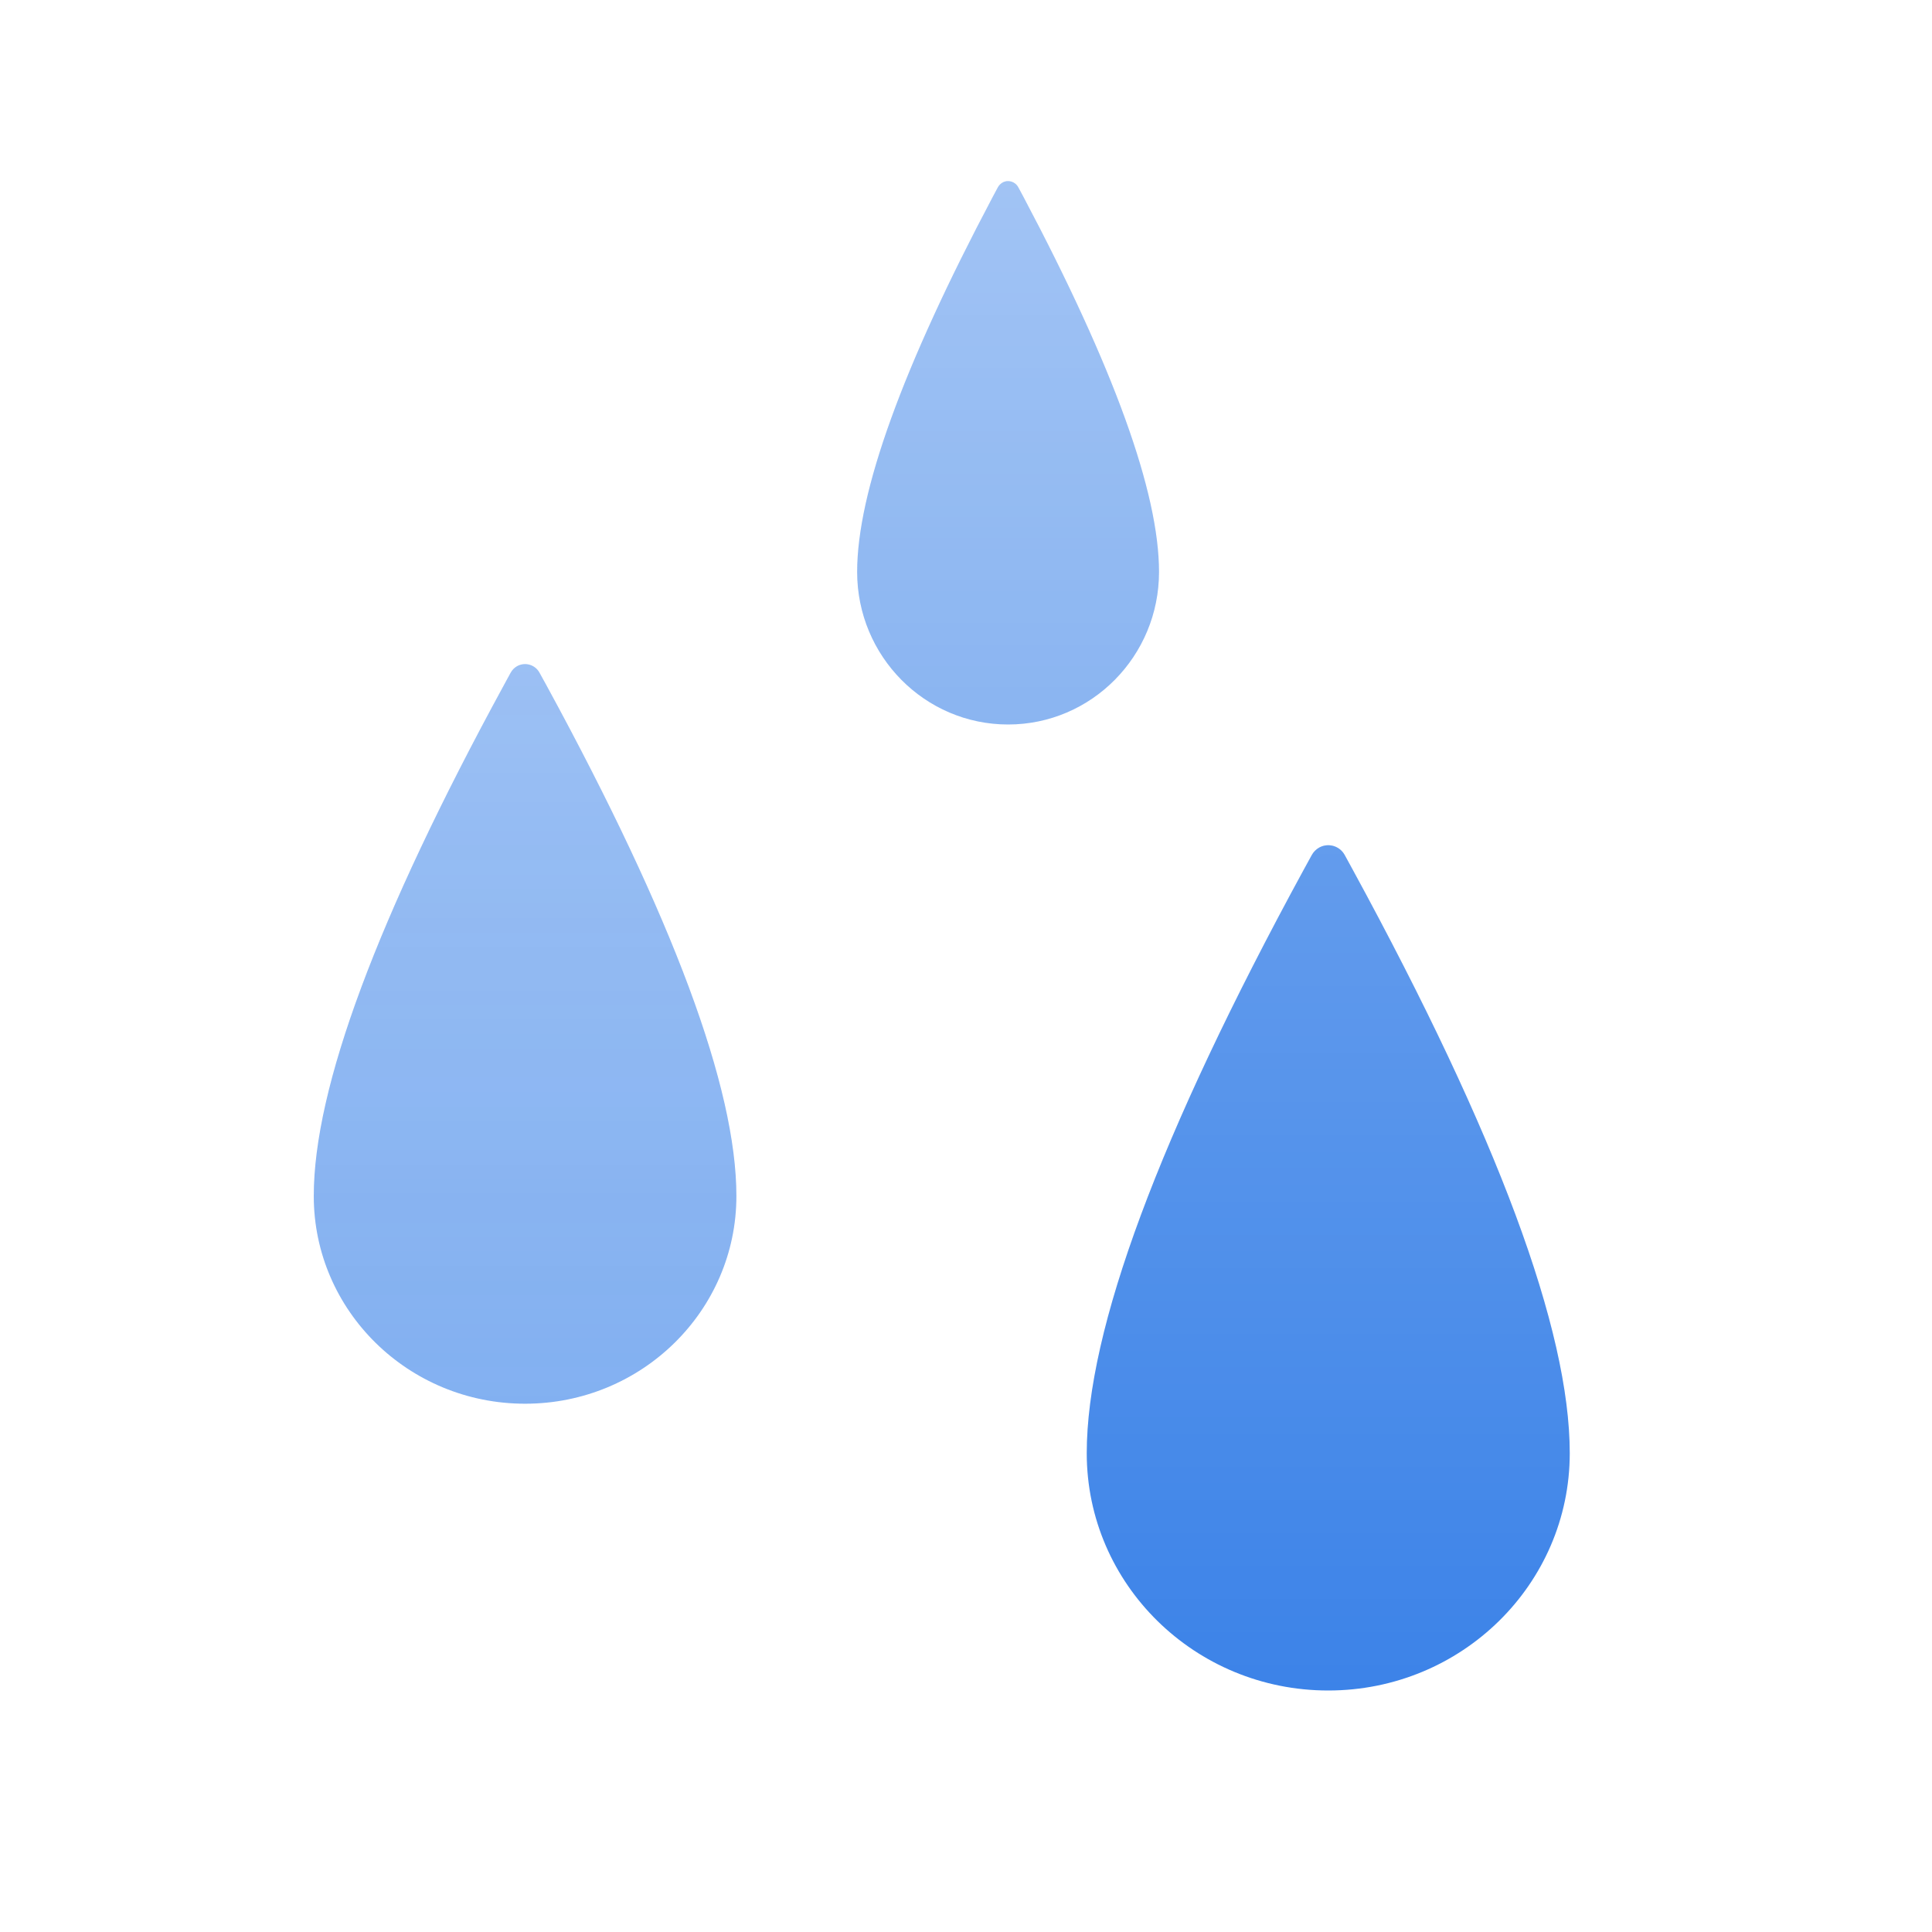
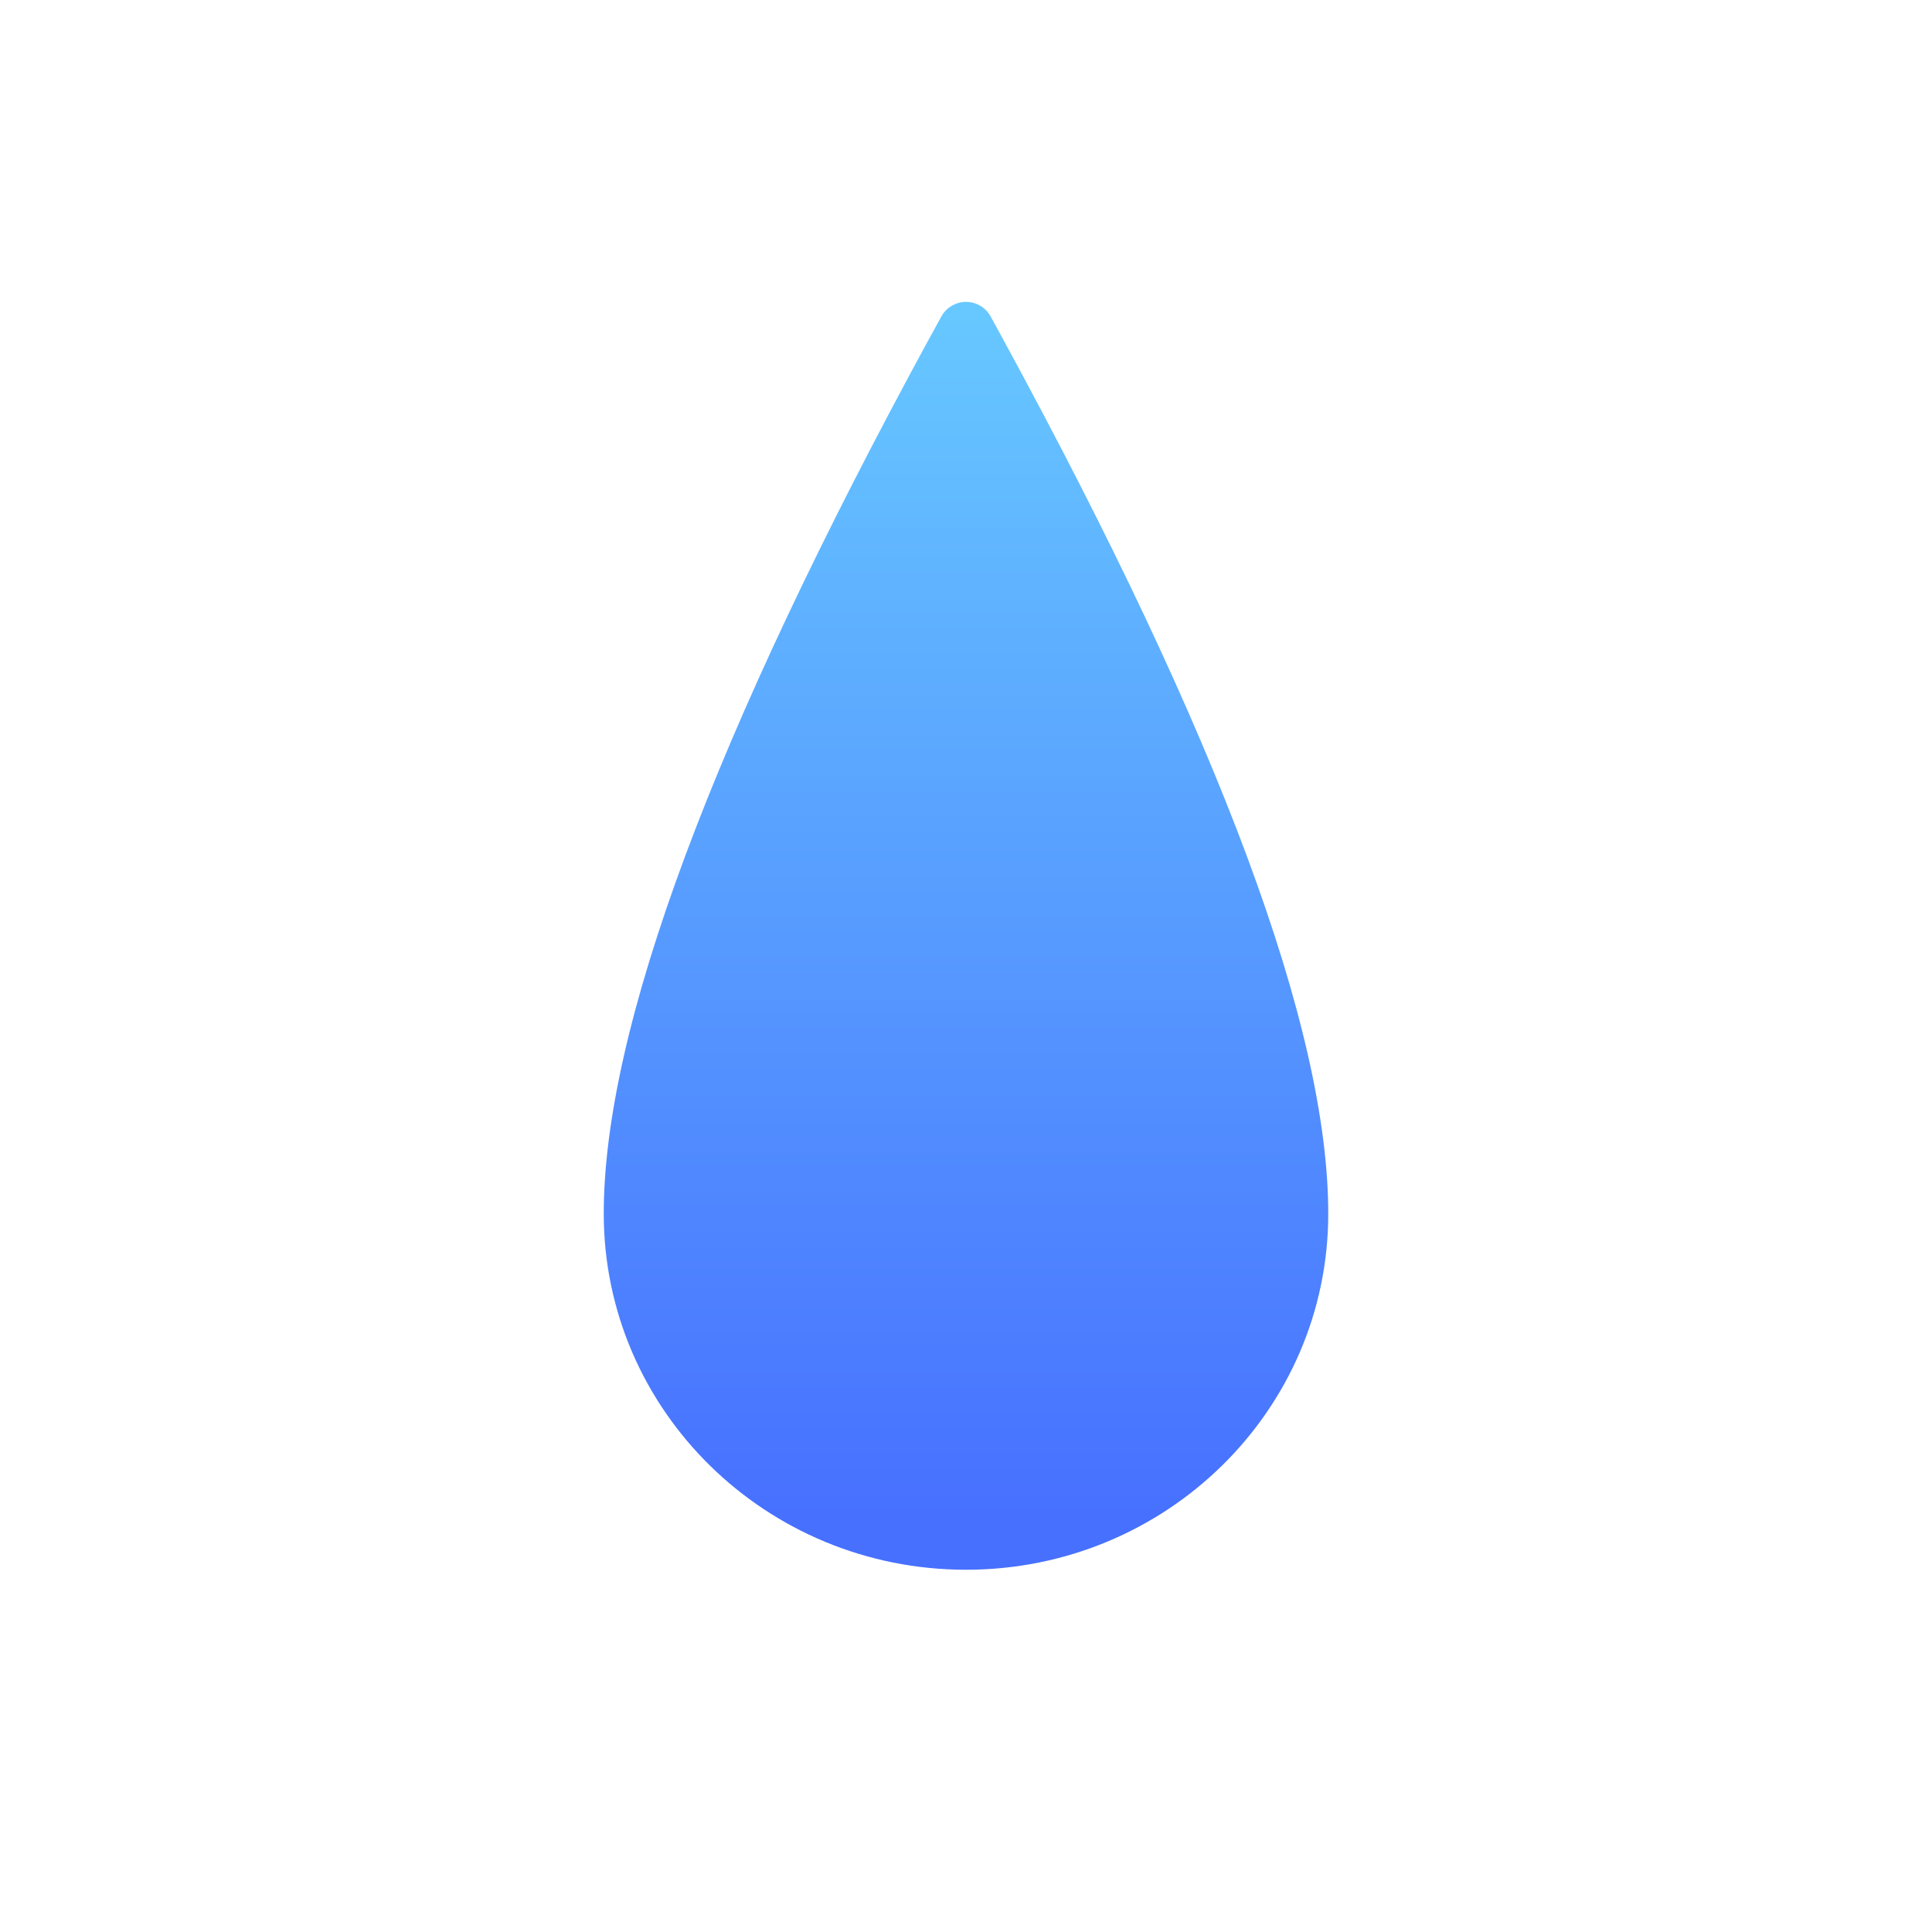
- <svg xmlns="http://www.w3.org/2000/svg" viewBox="0 0 32 32" fill="none">
-   <path d="M22 28C24.209 28 26 26.24 26 24.069C26 22.026 24.803 18.806 22.408 14.41C22.371 14.342 22.326 14.259 22.272 14.161L22.272 14.161C22.189 14.01 21.999 13.955 21.849 14.039C21.798 14.068 21.756 14.11 21.728 14.161C21.674 14.259 21.629 14.341 21.592 14.409C19.197 18.806 18 22.026 18 24.069C18 26.24 19.791 28 22 28Z" fill="#3C83E8" />
-   <path opacity="0.2" d="M22 28C24.209 28 26 26.24 26 24.069C26 22.026 24.803 18.806 22.408 14.41C22.371 14.342 22.326 14.259 22.272 14.161L22.272 14.161C22.189 14.01 21.999 13.955 21.849 14.039C21.798 14.068 21.756 14.11 21.728 14.161C21.674 14.259 21.629 14.341 21.592 14.409C19.197 18.806 18 22.026 18 24.069C18 26.24 19.791 28 22 28Z" fill="url(#paint0_linear)" />
-   <g opacity="0.8">
-     <path opacity="0.8" d="M8.697 23.25C10.63 23.25 12.197 21.71 12.197 19.81C12.197 18.023 11.15 15.205 9.055 11.359C9.022 11.299 8.982 11.227 8.935 11.141L8.935 11.141C8.862 11.009 8.697 10.961 8.565 11.034C8.521 11.059 8.484 11.096 8.459 11.141C8.412 11.226 8.373 11.299 8.341 11.358C6.245 15.205 5.197 18.023 5.197 19.81C5.197 21.71 6.764 23.25 8.697 23.25Z" fill="#3C83E8" />
-     <path opacity="0.2" d="M8.697 23.25C10.63 23.25 12.197 21.71 12.197 19.81C12.197 18.023 11.15 15.205 9.055 11.359C9.022 11.299 8.982 11.227 8.935 11.141L8.935 11.141C8.862 11.009 8.697 10.961 8.565 11.034C8.521 11.059 8.484 11.096 8.459 11.141C8.412 11.226 8.373 11.299 8.341 11.358C6.245 15.205 5.197 18.023 5.197 19.81C5.197 21.71 6.764 23.25 8.697 23.25Z" fill="url(#paint1_linear)" />
-   </g>
-   <g opacity="0.6">
-     <path d="M16.697 12C18.078 12 19.197 10.869 19.197 9.473C19.197 8.159 18.449 6.09 16.953 3.264C16.929 3.22 16.901 3.167 16.867 3.104L16.867 3.104C16.815 3.006 16.697 2.971 16.603 3.025C16.571 3.044 16.545 3.071 16.527 3.104C16.494 3.166 16.465 3.219 16.442 3.263C14.946 6.089 14.197 8.159 14.197 9.473C14.197 10.869 15.317 12 16.697 12Z" fill="#3C83E8" />
-     <path opacity="0.2" d="M16.697 12C18.078 12 19.197 10.869 19.197 9.473C19.197 8.159 18.449 6.09 16.953 3.264C16.929 3.22 16.901 3.167 16.867 3.104L16.867 3.104C16.815 3.006 16.697 2.971 16.603 3.025C16.571 3.044 16.545 3.071 16.527 3.104C16.494 3.166 16.465 3.219 16.442 3.263C14.946 6.089 14.197 8.159 14.197 9.473C14.197 10.869 15.317 12 16.697 12Z" fill="url(#paint2_linear)" />
-   </g>
+ <svg xmlns="http://www.w3.org/2000/svg" width="32" height="32" viewBox="0 0 32 32" fill="none">
+   <path d="M16 26C19.314 26 22 23.36 22 20.103C22 17.039 20.204 12.209 16.612 5.615C16.557 5.513 16.489 5.389 16.408 5.242L16.408 5.242C16.283 5.015 15.999 4.933 15.774 5.059C15.697 5.102 15.634 5.165 15.592 5.242C15.512 5.388 15.444 5.512 15.388 5.613C11.796 12.209 10 17.039 10 20.103C10 23.36 12.686 26 16 26Z" fill="url(#paint0_linear_562_74562)" />
  <defs>
-     <linearGradient id="paint0_linear" x1="22" y1="14" x2="22" y2="28" gradientUnits="userSpaceOnUse">
-       <stop stop-color="white" />
-       <stop offset="1" stop-color="white" stop-opacity="0" />
-     </linearGradient>
-     <linearGradient id="paint1_linear" x1="8.697" y1="11" x2="8.697" y2="23.25" gradientUnits="userSpaceOnUse">
-       <stop stop-color="white" />
-       <stop offset="1" stop-color="white" stop-opacity="0" />
-     </linearGradient>
-     <linearGradient id="paint2_linear" x1="16.697" y1="3" x2="16.697" y2="12" gradientUnits="userSpaceOnUse">
-       <stop stop-color="white" />
-       <stop offset="1" stop-color="white" stop-opacity="0" />
+     <linearGradient id="paint0_linear_562_74562" x1="16" y1="5" x2="16" y2="26" gradientUnits="userSpaceOnUse">
+       <stop stop-color="#67C8FF" />
+       <stop offset="0.958" stop-color="#4770FF" />
    </linearGradient>
  </defs>
</svg>
